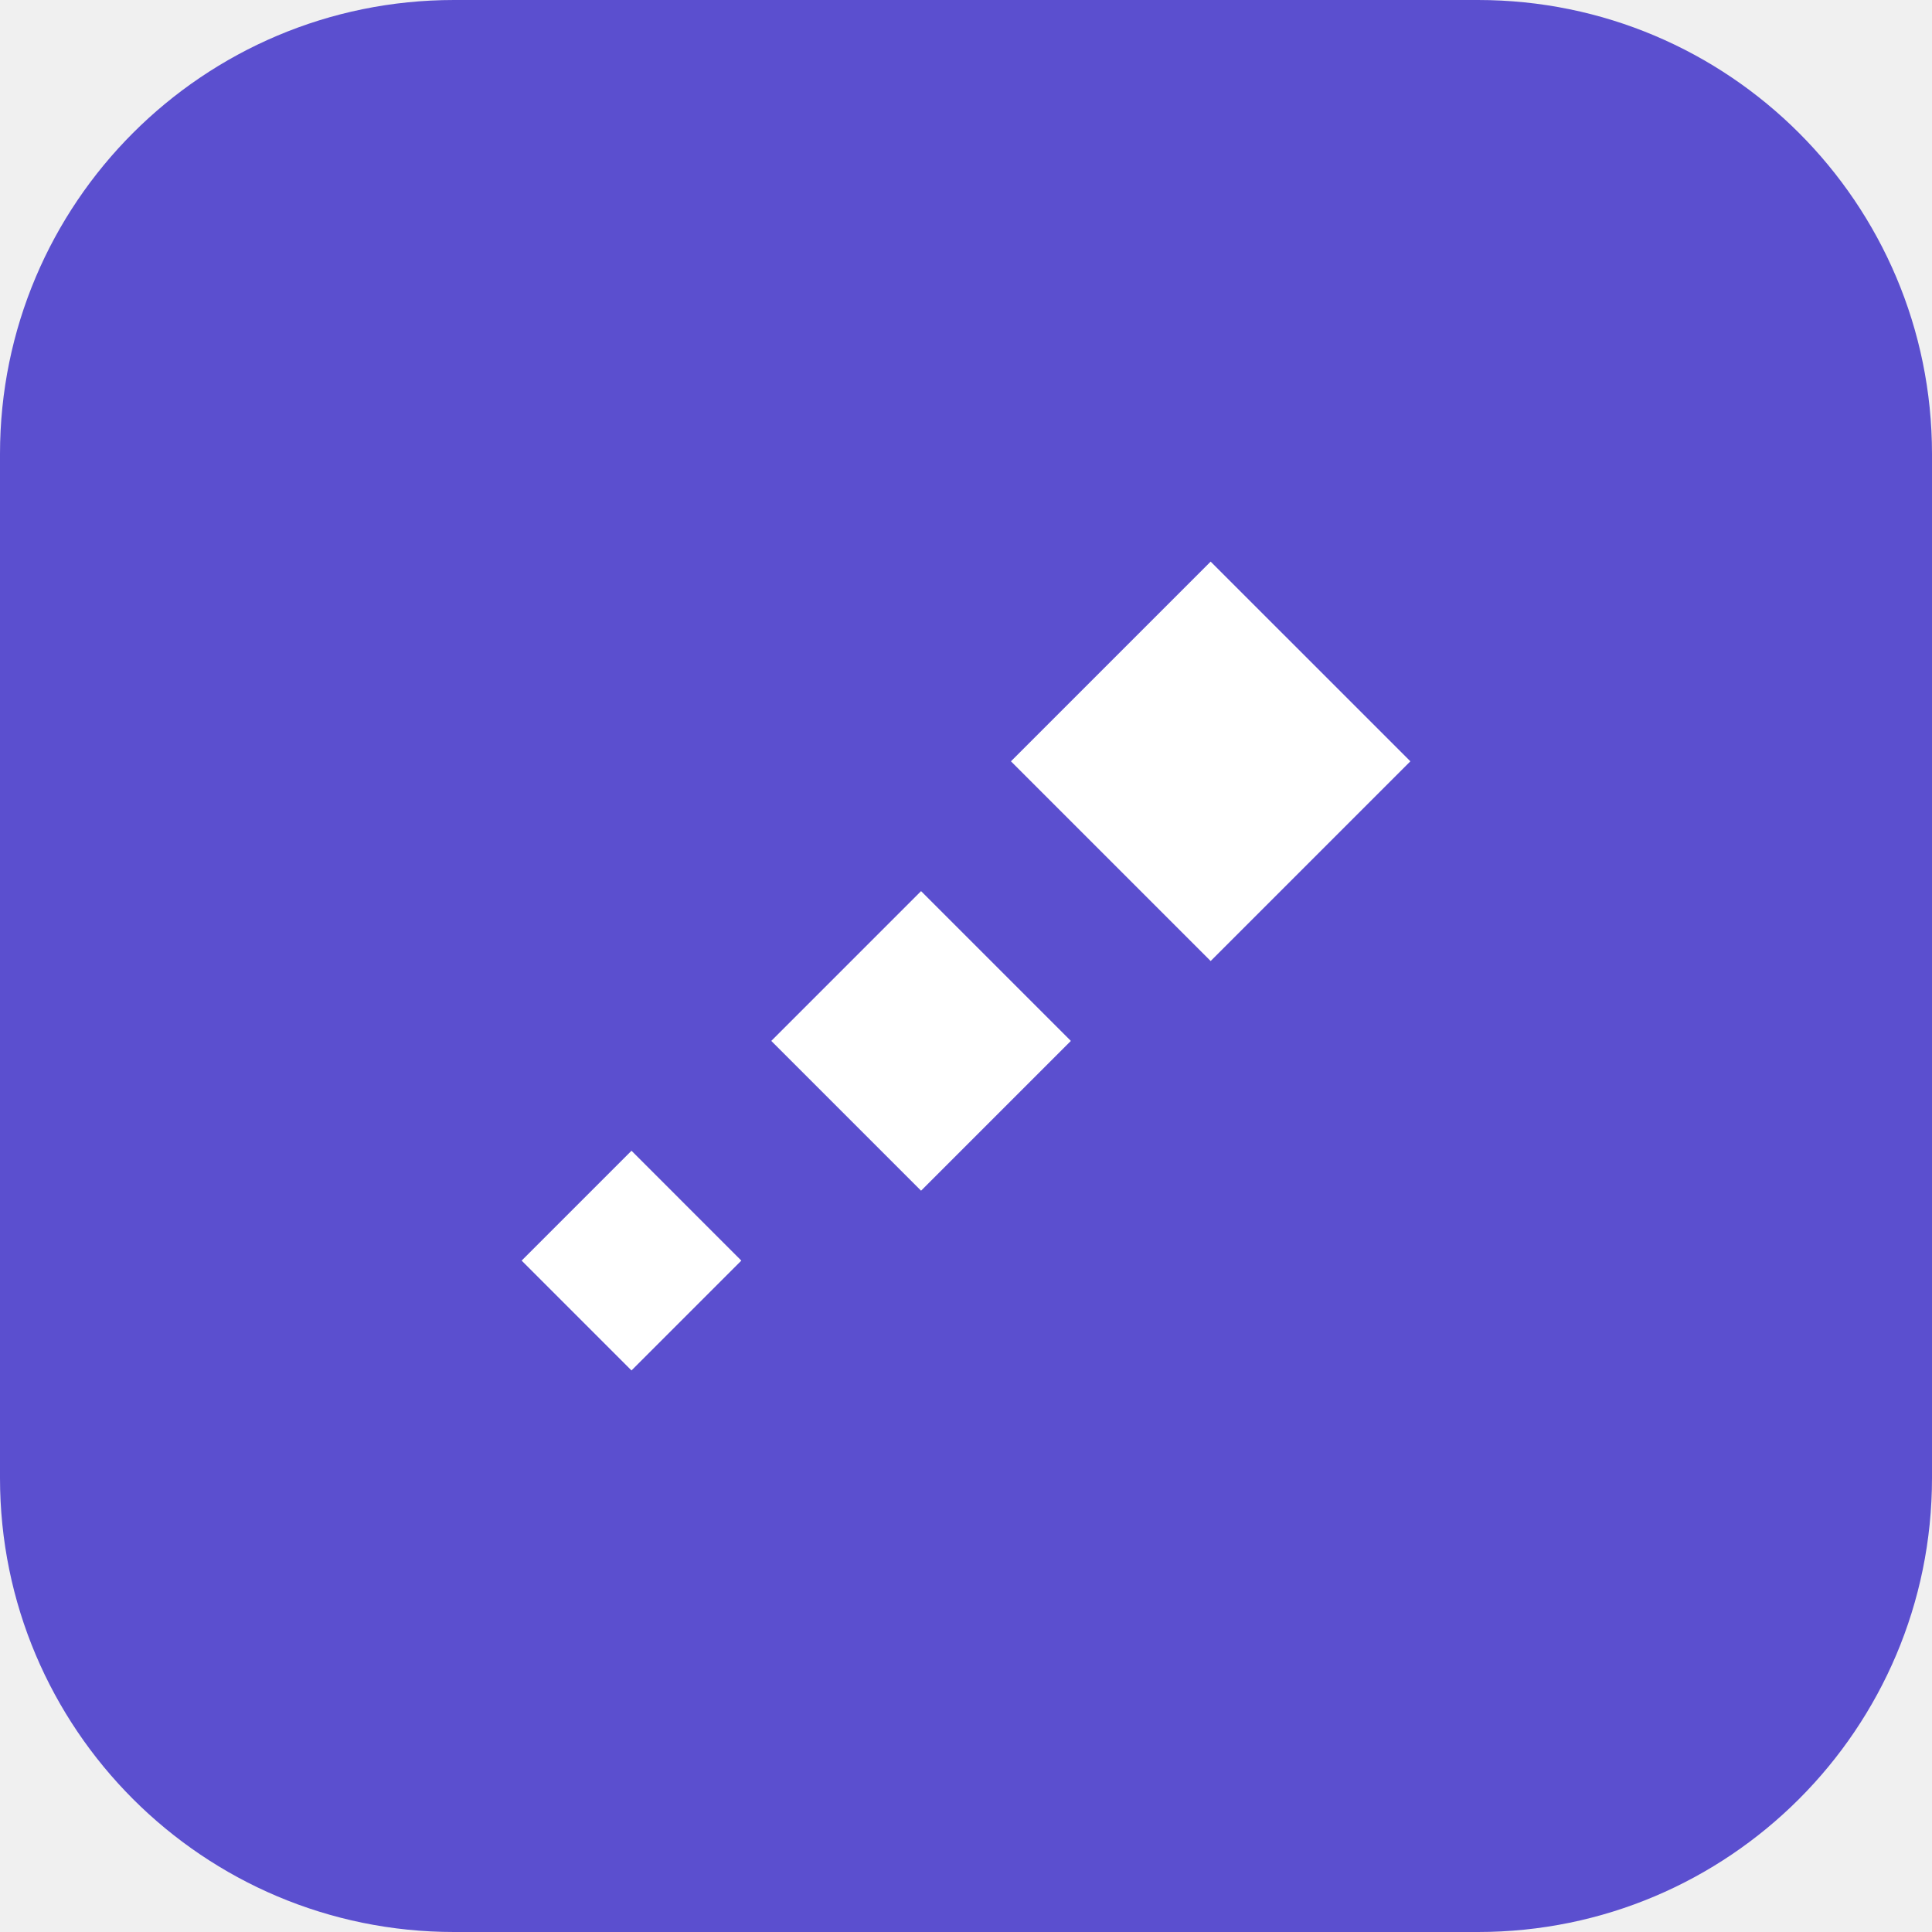
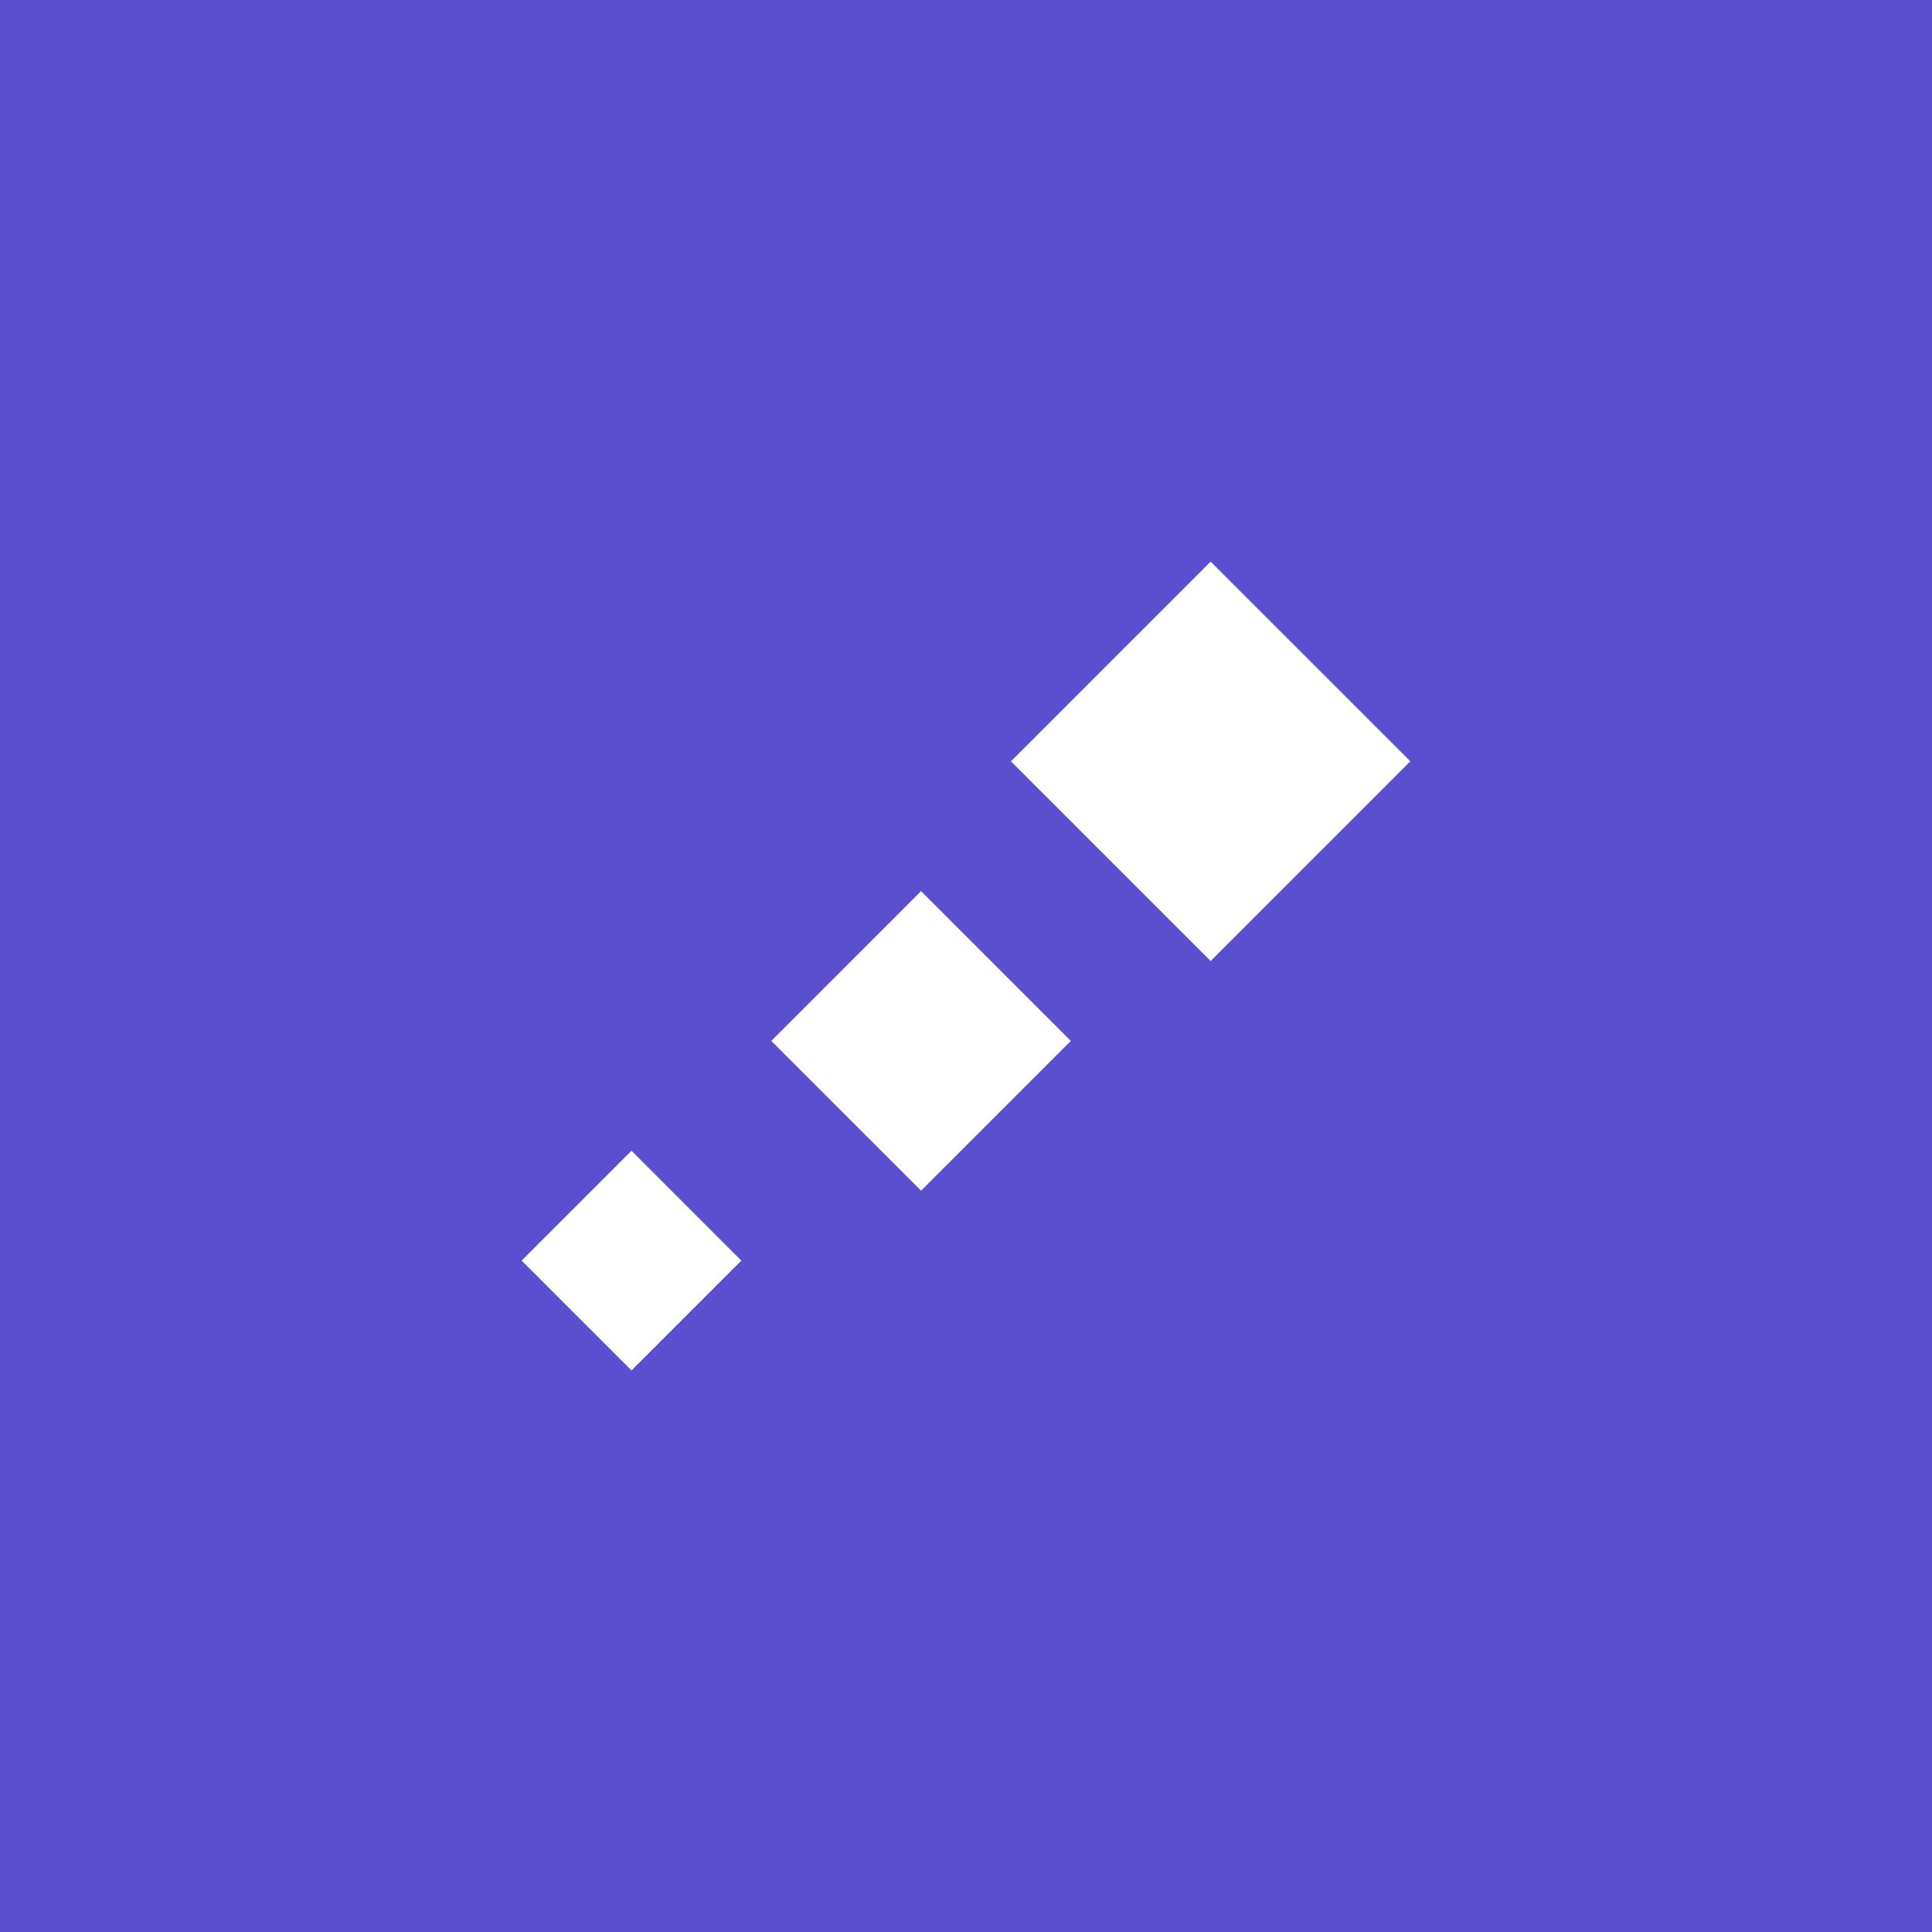
<svg xmlns="http://www.w3.org/2000/svg" width="512" height="512" viewBox="0 0 512.00 512.00" fill="none">
-   <rect width="512" height="512" rx="120.32" ry="120.32" fill="#5B4FCF" />
+   <rect width="512" height="512" fill="#5B4FCF" />
  <g transform="translate(138.24 148.83) scale(2.6463)">
    <path d="M11.00 59.00L22.00 70.00L11.00 81.00L0.00 70.00Z" fill="#FFFFFF" />
    <path d="M40.00 33.00L55.00 48.00L40.00 63.00L25.00 48.00Z" fill="#FFFFFF" />
    <path d="M69.00 0.00L89.00 20.00L69.00 40.00L49.00 20.00Z" fill="#FFFFFF" />
  </g>
</svg>
